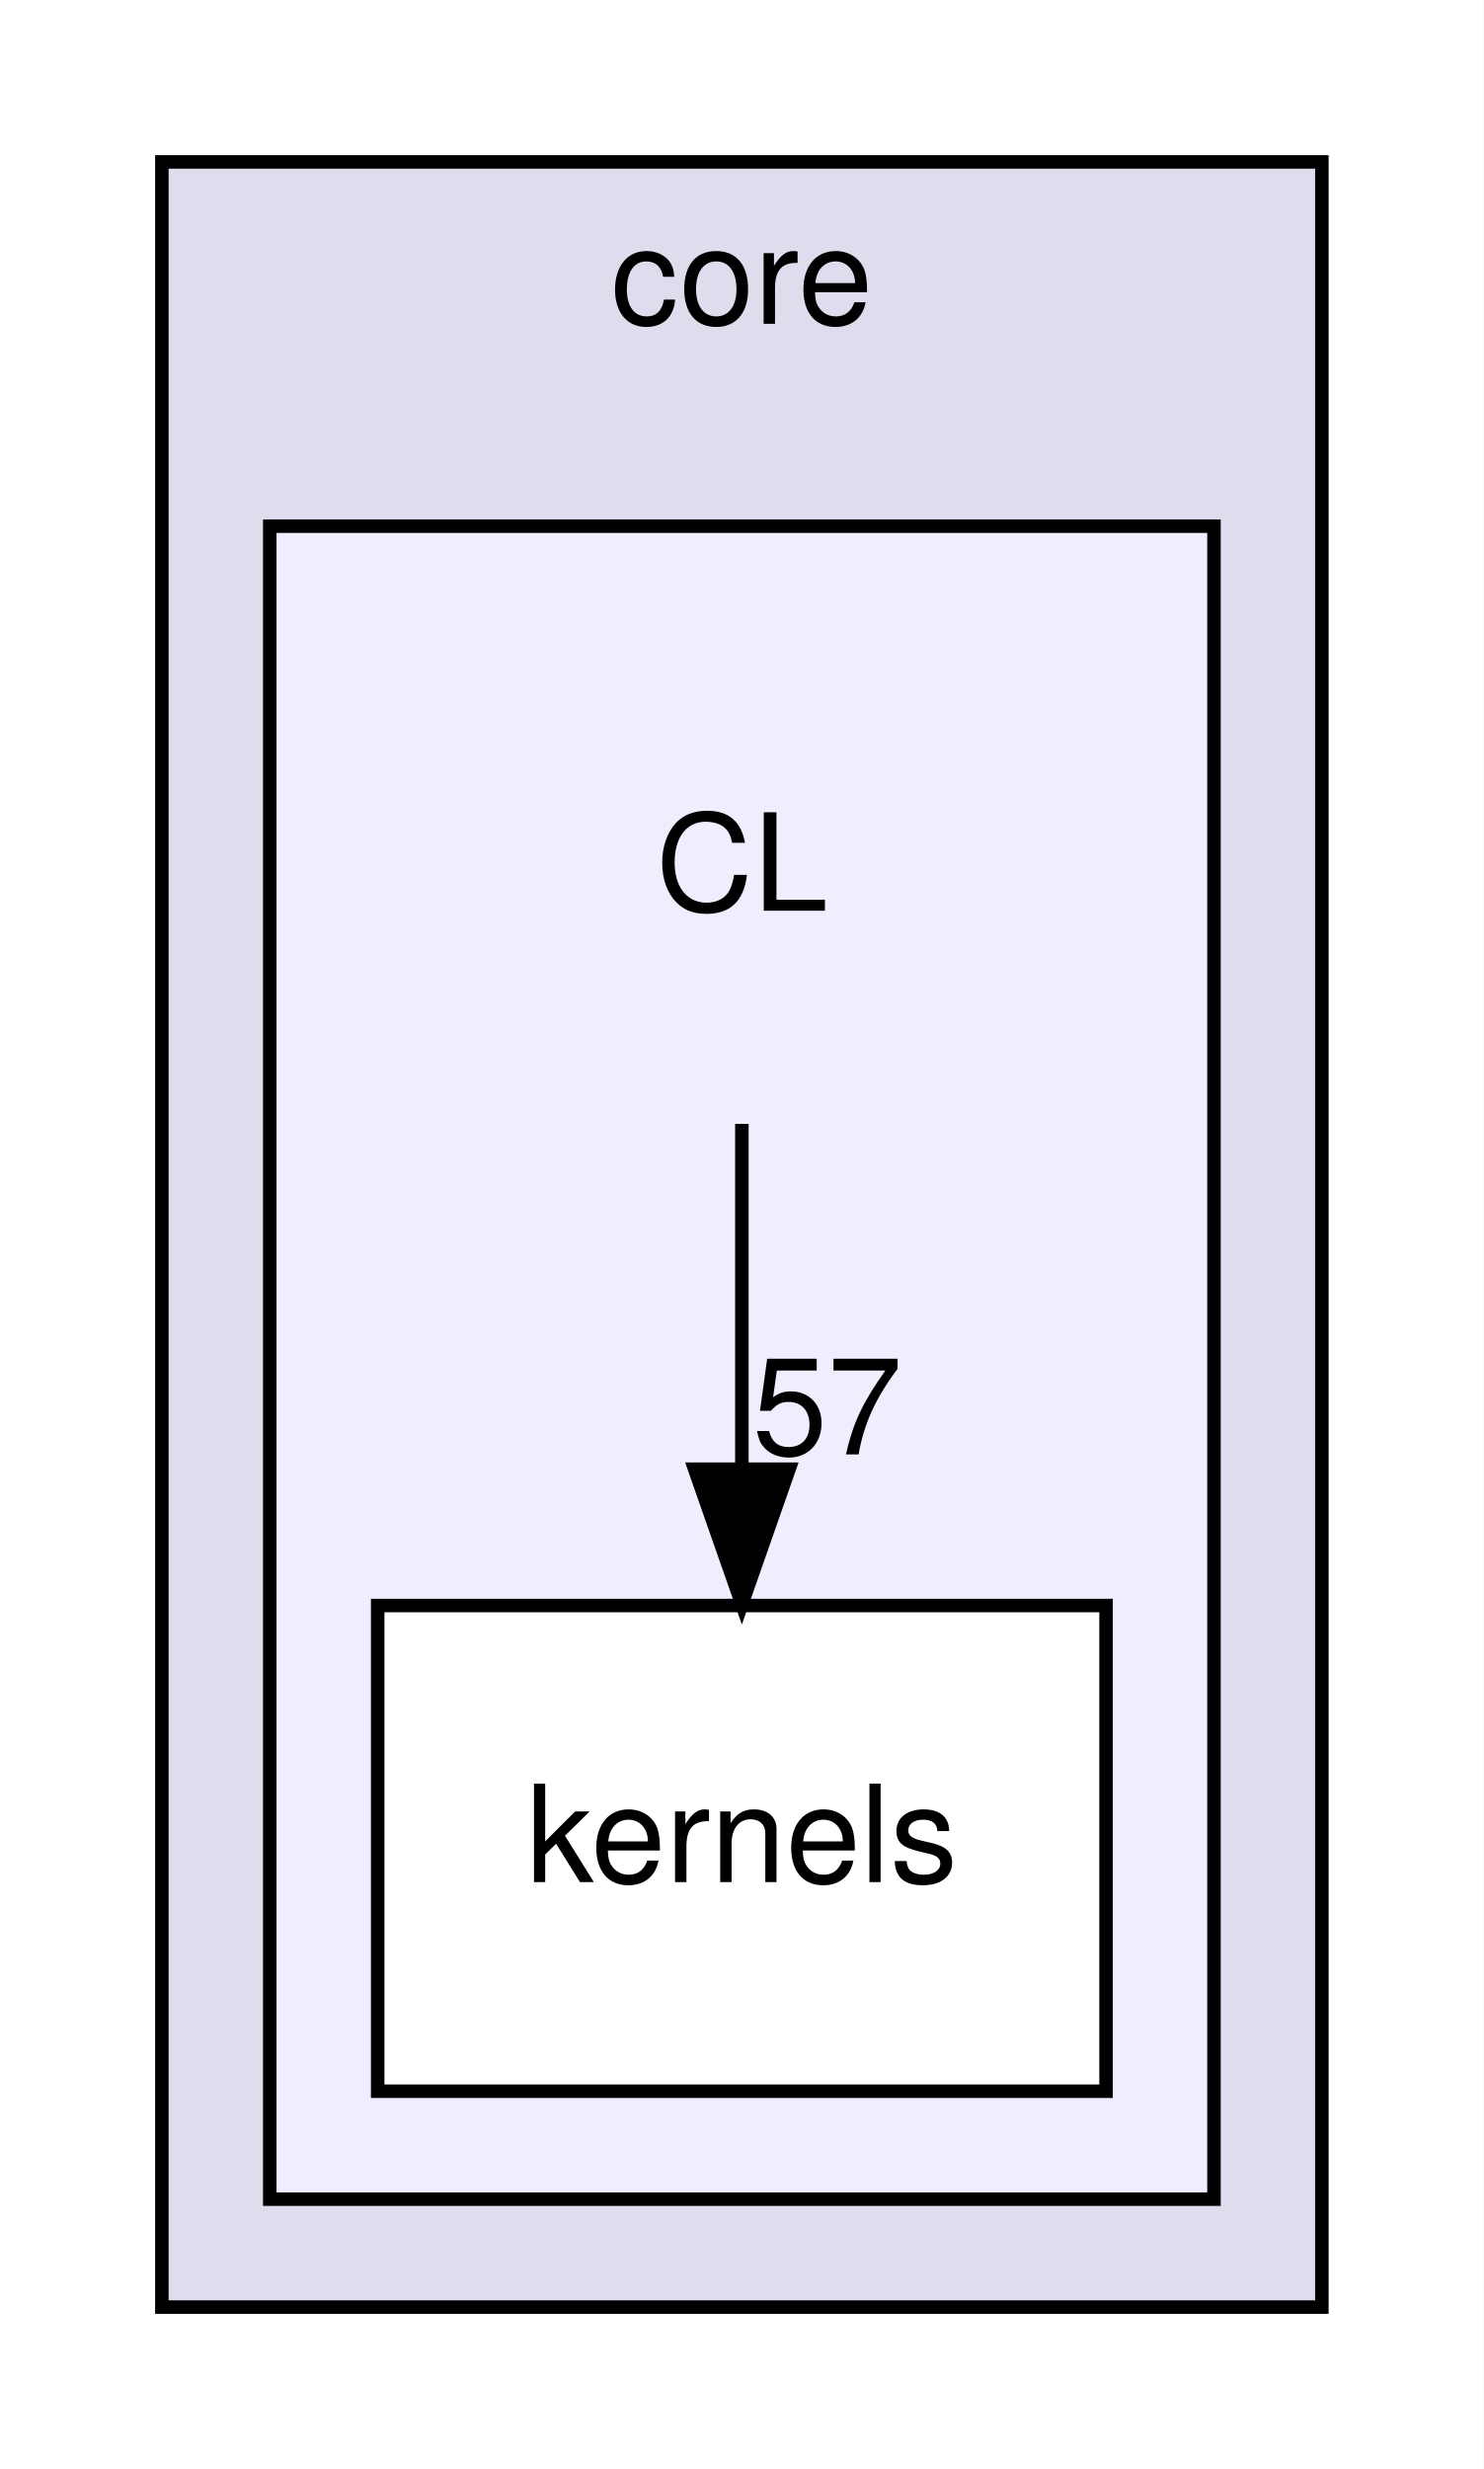
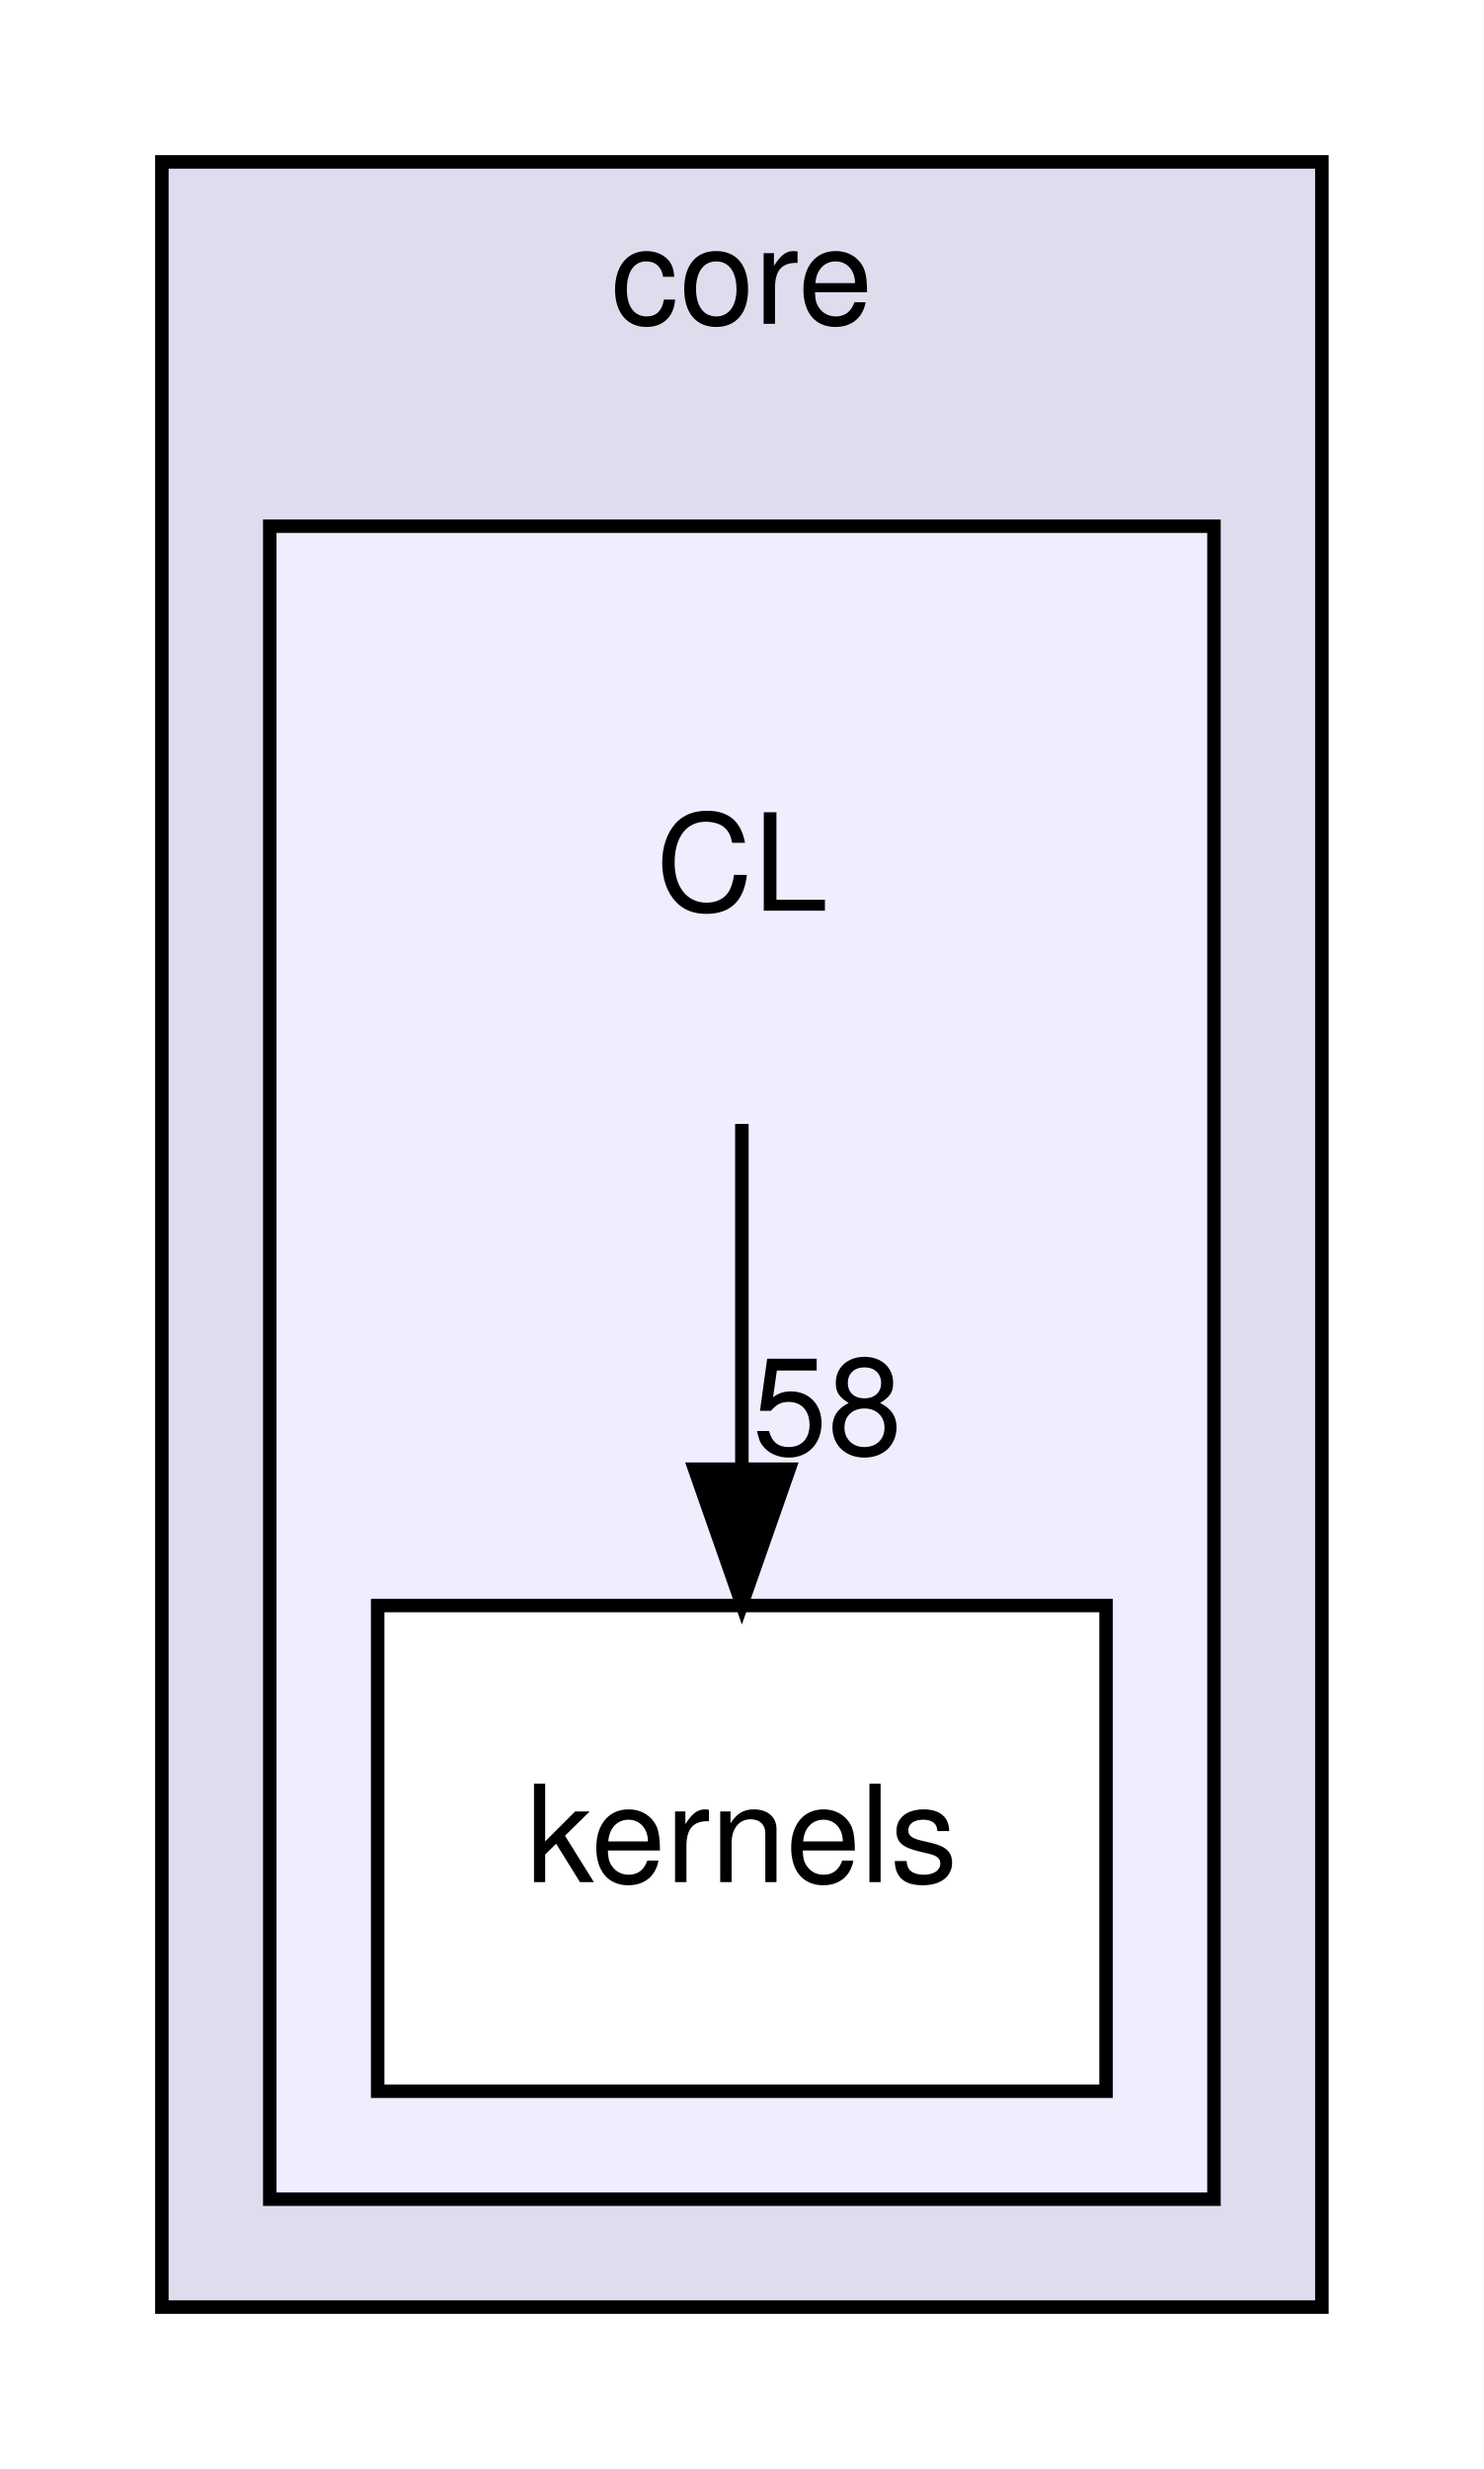
<svg xmlns="http://www.w3.org/2000/svg" xmlns:xlink="http://www.w3.org/1999/xlink" width="110pt" height="183pt" viewBox="0.00 0.00 110.00 183.00">
  <g id="graph0" class="graph" transform="scale(1 1) rotate(0) translate(4 179)">
    <polygon fill="white" stroke="none" points="-4,4 -4,-179 106,-179 106,4 -4,4" />
    <g id="clust1" class="cluster">
      <g id="a_clust1">
        <a xlink:href="dir_1fb090f0c6070330bfaccc4236d3ca0d.xhtml" target="_top" xlink:title="core">
          <polygon fill="#ddddee" stroke="black" points="8,-8 8,-167 94,-167 94,-8 8,-8" />
          <text text-anchor="middle" x="51" y="-155" font-family="Helvetica,sans-Serif" font-size="10.00">core</text>
        </a>
      </g>
    </g>
    <g id="clust2" class="cluster">
      <g id="a_clust2">
        <a xlink:href="dir_1633709b037eda5b8477677909f78129.xhtml" target="_top">
          <polygon fill="#eeeeff" stroke="black" points="16,-16 16,-140 86,-140 86,-16 16,-16" />
        </a>
      </g>
    </g>
    <g id="node1" class="node">
      <text text-anchor="middle" x="51" y="-111.5" font-family="Helvetica,sans-Serif" font-size="10.00">CL</text>
    </g>
    <g id="node2" class="node">
      <g id="a_node2">
        <a xlink:href="dir_f906bbebc596bc606d589ccb705e6595.xhtml" target="_top" xlink:title="kernels">
          <polygon fill="white" stroke="black" points="78,-60 24,-60 24,-24 78,-24 78,-60" />
          <text text-anchor="middle" x="51" y="-39.5" font-family="Helvetica,sans-Serif" font-size="10.00">kernels</text>
        </a>
      </g>
    </g>
    <g id="edge1" class="edge">
      <path fill="none" stroke="black" d="M51,-95.697C51,-87.983 51,-78.713 51,-70.112" />
      <polygon fill="black" stroke="black" points="54.5,-70.104 51,-60.104 47.5,-70.104 54.5,-70.104" />
      <g id="a_edge1-headlabel">
-         <a xlink:href="dir_000002_000003.xhtml" target="_top" xlink:title="57">
-           <text text-anchor="middle" x="57.339" y="-71.199" font-family="Helvetica,sans-Serif" font-size="10.00">57</text>
+         <a xlink:href="dir_000002_000003.xhtml" target="_top" xlink:title="58">
+           <text text-anchor="middle" x="57.339" y="-71.199" font-family="Helvetica,sans-Serif" font-size="10.00">58</text>
        </a>
      </g>
    </g>
  </g>
</svg>
